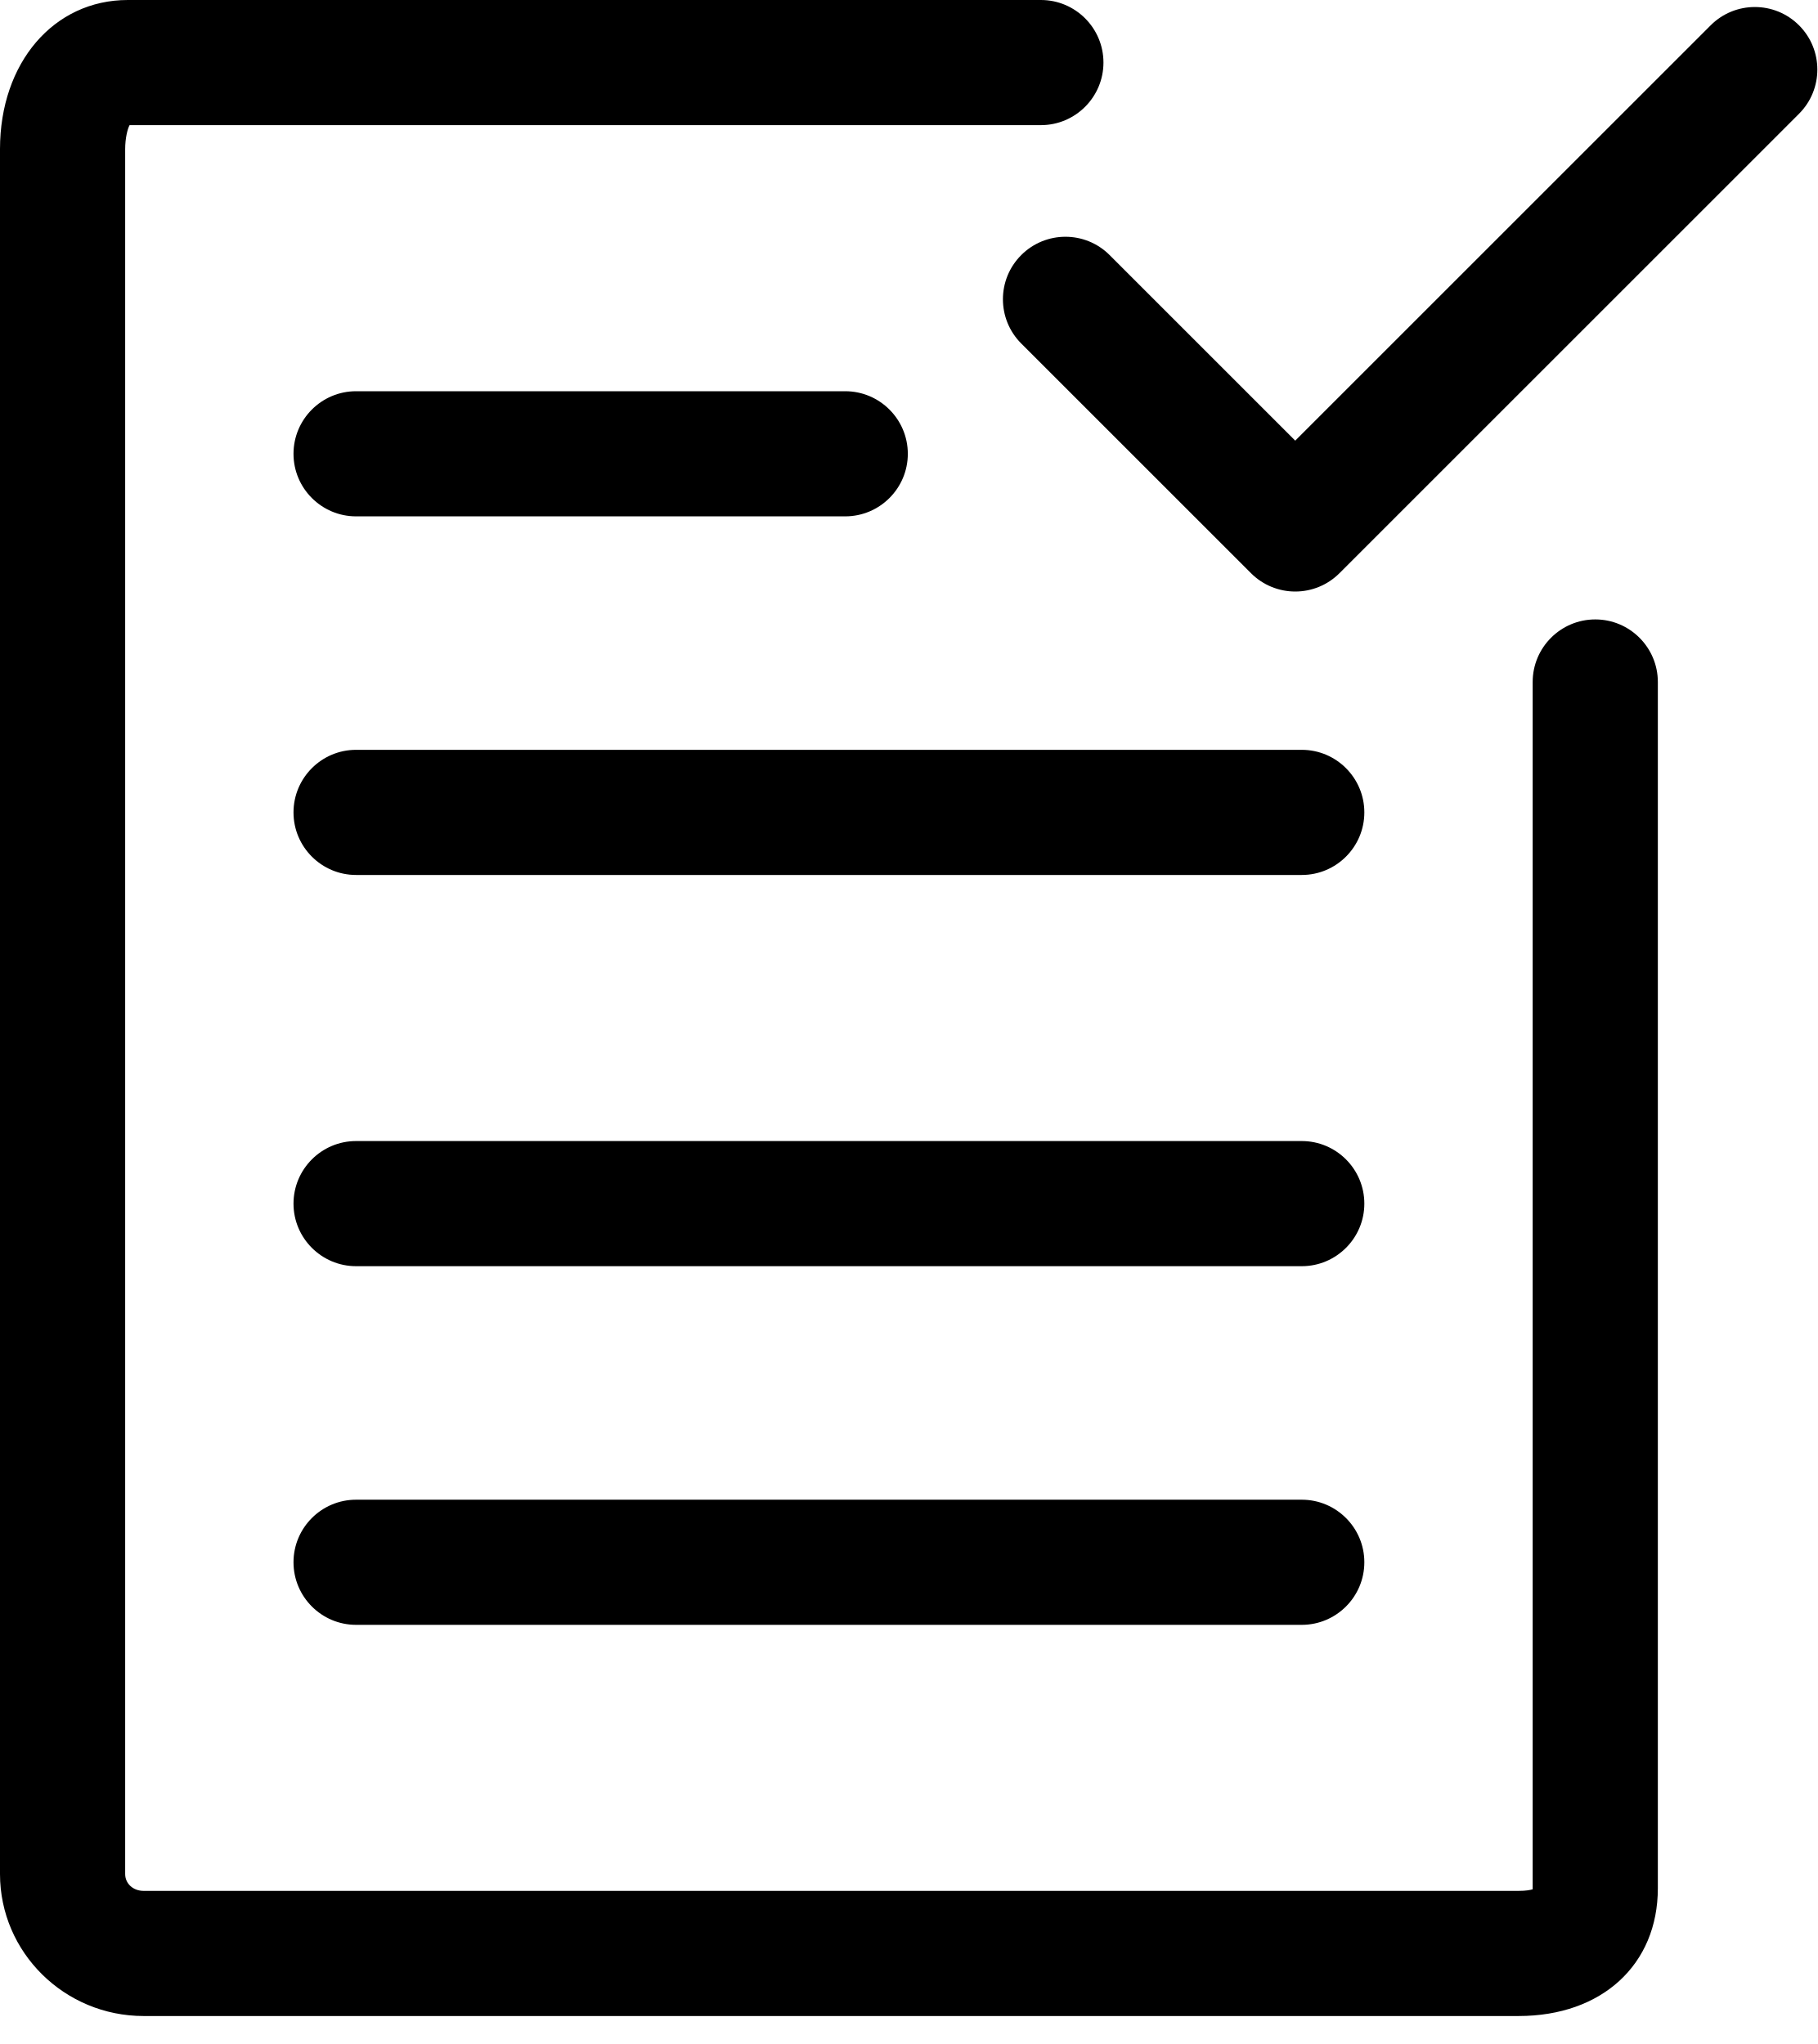
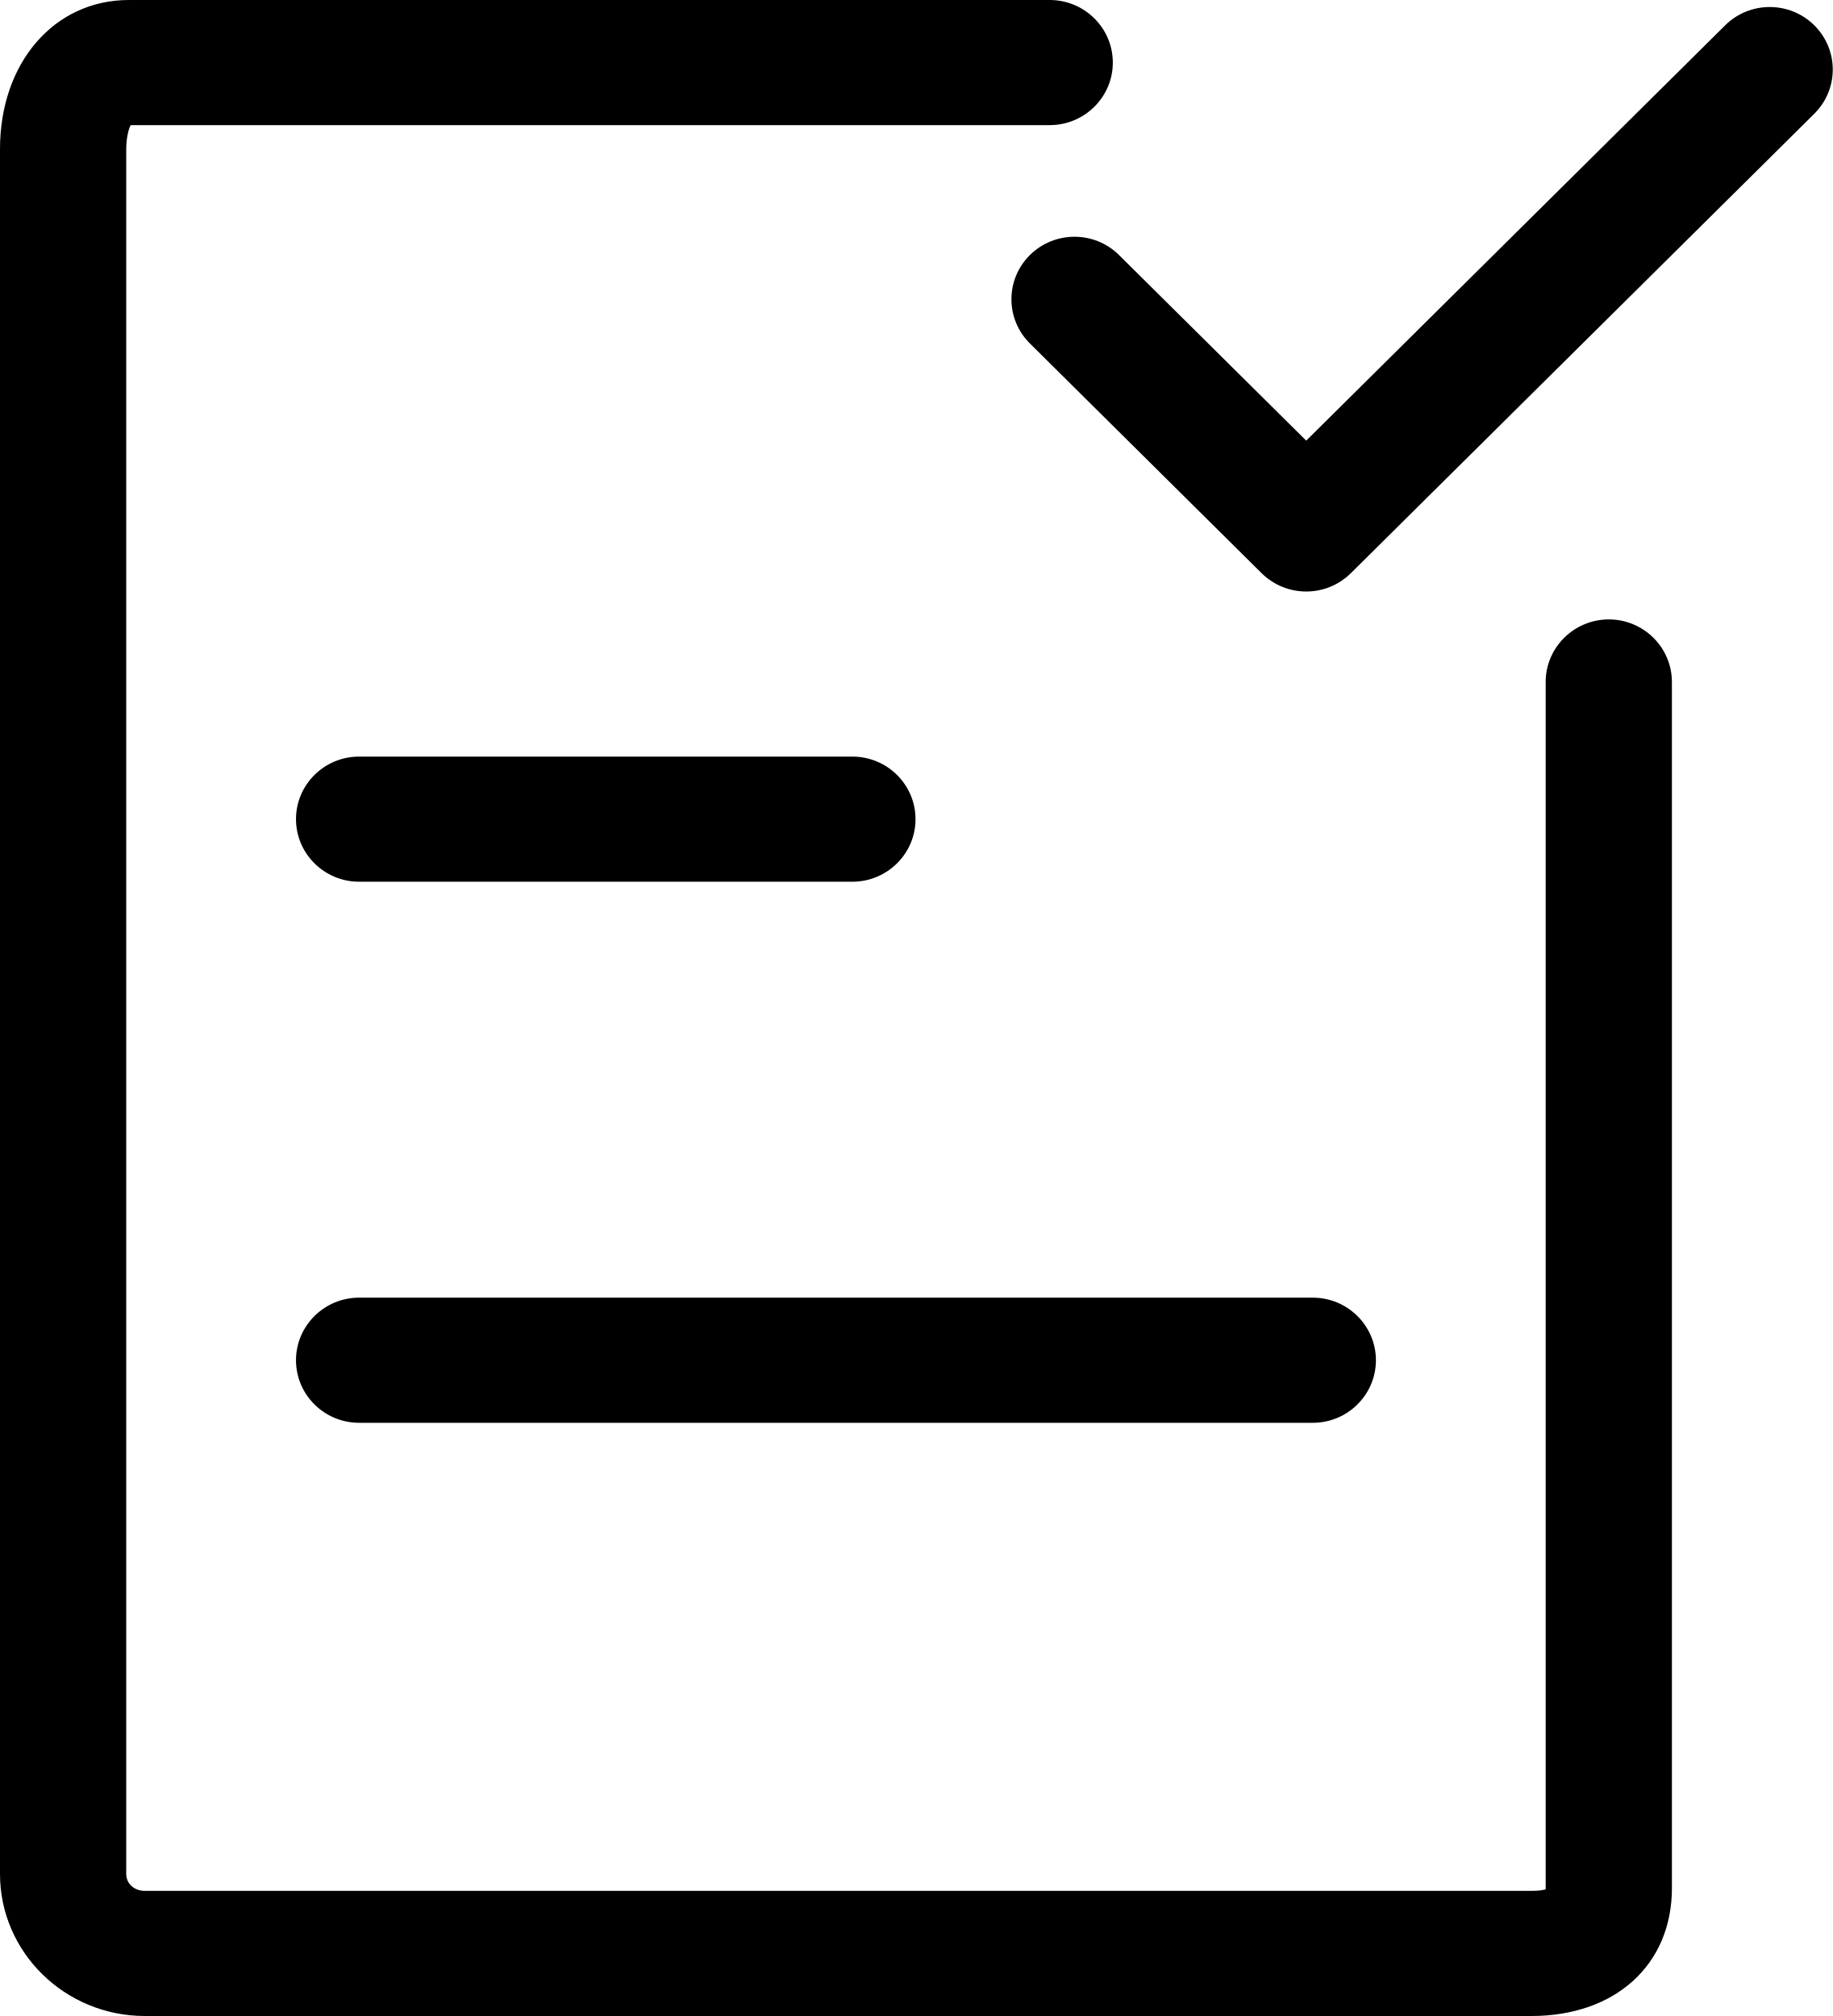
- <svg xmlns="http://www.w3.org/2000/svg" width="40px" height="45px" viewBox="0 0 40 45" version="1.1">
-   <path d="M28.652,25.121 L7.837,25.121 C7.078,25.121 6.46,25.739 6.46,26.499 C6.46,27.258 7.078,27.876 7.837,27.876 L28.652,27.876 C29.411,27.876 30.029,27.258 30.029,26.499 C30.029,25.739 29.411,25.121 28.652,25.121 Z M28.652,33.017 L7.837,33.017 C7.078,33.017 6.46,33.634 6.46,34.394 C6.46,35.154 7.078,35.772 7.837,35.772 L28.652,35.772 C29.411,35.772 30.029,35.154 30.029,34.394 C30.029,33.634 29.411,33.017 28.652,33.017 Z M35.112,13.637 C34.352,13.637 33.734,14.255 33.734,15.015 L33.734,41.571 C33.734,41.578 33.734,41.586 33.734,41.594 C33.686,41.609 33.591,41.629 33.424,41.629 L3.161,41.629 C2.93,41.629 2.755,41.469 2.755,41.258 L2.755,3.283 C2.755,3.041 2.807,2.837 2.852,2.755 L22.91,2.755 C23.669,2.755 24.287,2.137 24.287,1.377 C24.287,0.618 23.67,0 22.91,0 L2.813,0 C1.183,0 0,1.381 0,3.283 L0,41.258 C0,42.982 1.418,44.384 3.161,44.384 L33.424,44.384 C35.257,44.384 36.489,43.254 36.489,41.571 L36.489,15.015 C36.489,14.255 35.871,13.637 35.112,13.637 Z M39.597,0.558 C39.06,0.02 38.188,0.02 37.651,0.558 L28.508,9.701 L24.423,5.616 C23.886,5.078 23.015,5.078 22.477,5.616 C21.94,6.153 21.94,7.024 22.477,7.562 L27.535,12.62 C27.793,12.878 28.143,13.023 28.508,13.023 C28.873,13.023 29.223,12.878 29.481,12.62 L39.597,2.504 C40.134,1.966 40.134,1.095 39.597,0.558 Z M18.603,8.613 L7.837,8.613 C7.078,8.613 6.46,9.231 6.46,9.991 C6.46,10.75 7.078,11.368 7.837,11.368 L18.603,11.368 C19.363,11.368 19.981,10.75 19.981,9.991 C19.981,9.231 19.363,8.613 18.603,8.613 Z M28.652,16.508 L7.837,16.508 C7.078,16.508 6.46,17.126 6.46,17.886 C6.46,18.645 7.078,19.263 7.837,19.263 L28.652,19.263 C29.411,19.263 30.029,18.645 30.029,17.886 C30.029,17.126 29.411,16.508 28.652,16.508 Z" id="形状" />
+ <svg xmlns="http://www.w3.org/2000/svg" width="40px" height="44px" viewBox="0 0 40 44" version="1.1">
+   <path d="M35.112,13.519 C34.352,13.519 33.734,14.132 33.734,14.885 L33.734,41.212 C33.734,41.218 33.734,41.226 33.734,41.235 C33.686,41.25 33.591,41.269 33.424,41.269 L3.161,41.269 C2.93,41.269 2.755,41.111 2.755,40.901 L2.755,3.254 C2.755,3.015 2.807,2.813 2.852,2.731 L22.91,2.731 C23.669,2.731 24.287,2.119 24.287,1.366 C24.287,0.613 23.67,0 22.91,0 L2.813,0 C1.183,0 0,1.369 0,3.254 L0,40.901 C0,42.61 1.418,44 3.161,44 L33.424,44 C35.257,44 36.489,42.879 36.489,41.211 L36.489,14.885 C36.489,14.132 35.871,13.519 35.112,13.519 Z M39.597,0.553 C39.06,0.02 38.188,0.02 37.651,0.553 L28.508,9.617 L24.423,5.567 C23.886,5.034 23.015,5.034 22.477,5.567 C21.94,6.1 21.94,6.964 22.477,7.496 L27.535,12.511 C27.793,12.766 28.143,12.91 28.508,12.91 C28.873,12.91 29.223,12.766 29.481,12.511 L39.597,2.482 C40.134,1.949 40.134,1.086 39.597,0.553 Z M18.603,16.513 L7.837,16.513 C7.078,16.513 6.46,17.125 6.46,17.878 C6.46,18.631 7.078,19.244 7.837,19.244 L18.603,19.244 C19.363,19.244 19.981,18.631 19.981,17.878 C19.981,17.125 19.363,16.513 18.603,16.513 Z M28.652,28.322 L7.837,28.322 C7.078,28.322 6.46,28.935 6.46,29.688 C6.46,30.441 7.078,31.053 7.837,31.053 L28.652,31.053 C29.411,31.053 30.029,30.441 30.029,29.688 C30.029,28.935 29.411,28.322 28.652,28.322 Z" id="形状" />
</svg>
